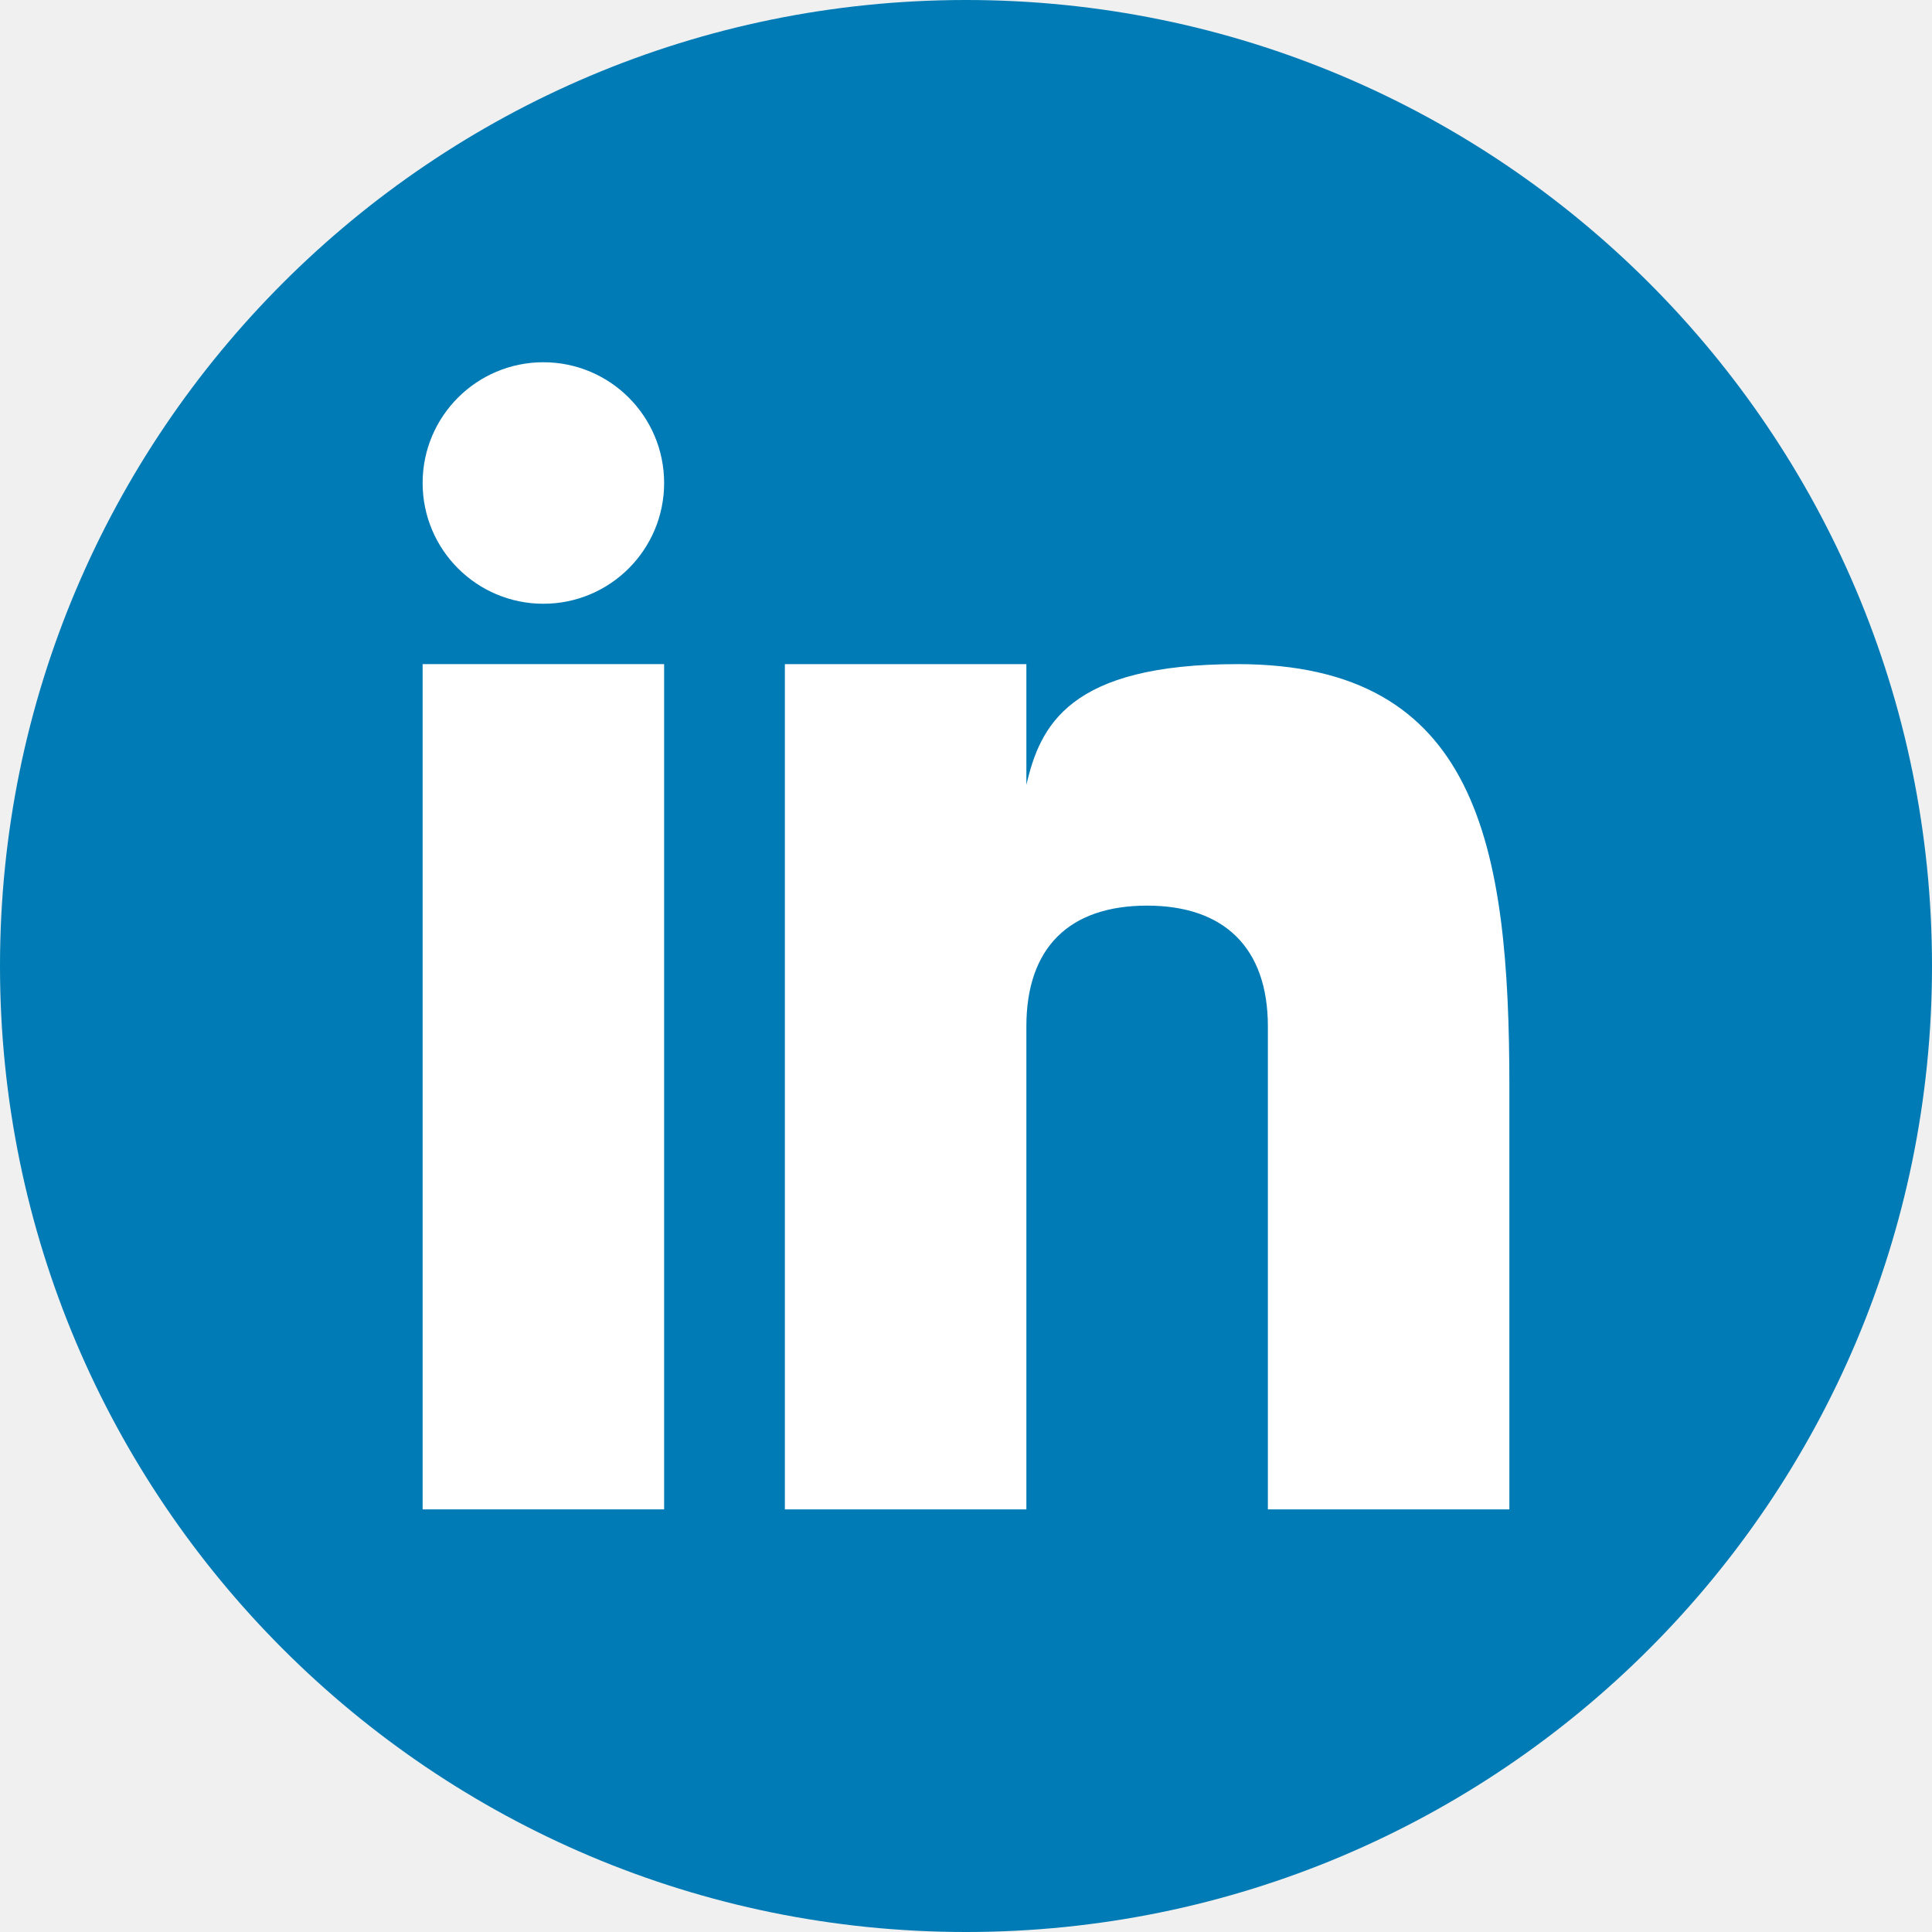
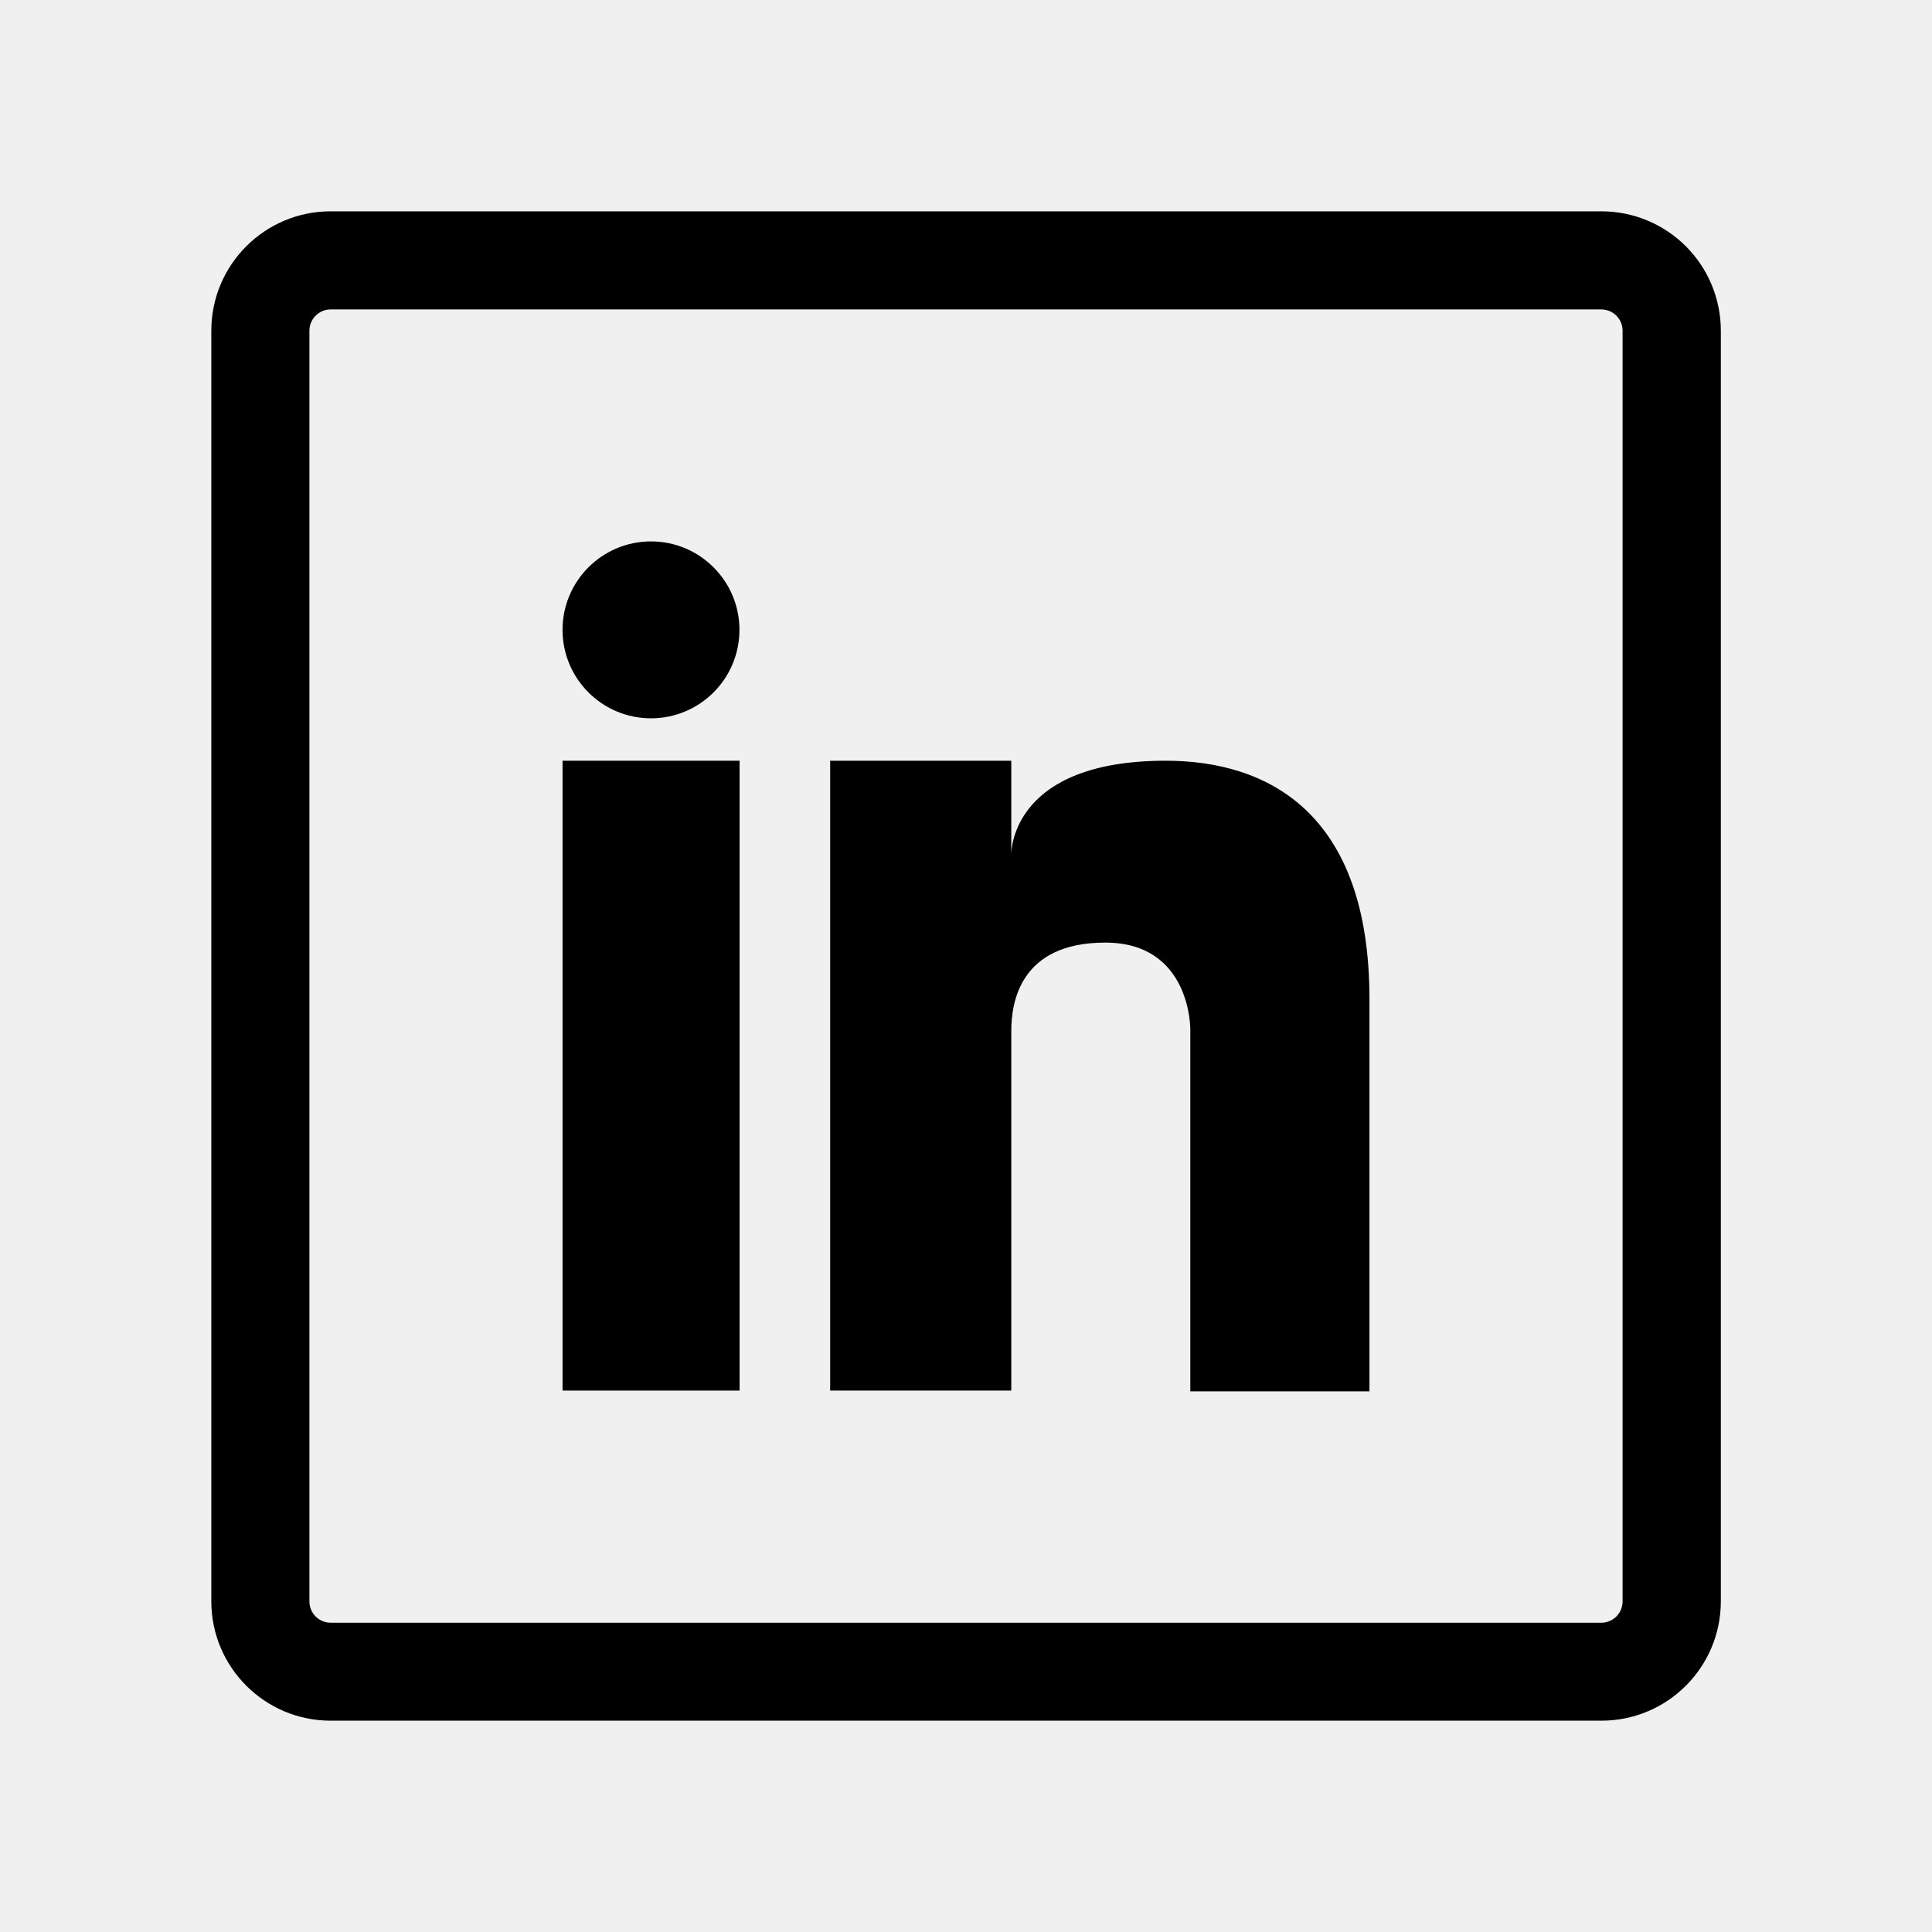
- <svg xmlns="http://www.w3.org/2000/svg" enable-background="new 0 0 32 32" height="32px" id="Layer_1" version="1.0" viewBox="0 0 32 32" width="32px" xml:space="preserve">
-   <g>
-     <circle clip-rule="evenodd" cx="16" cy="16" fill="#007BB5" fill-rule="evenodd" r="16" />
-     <g>
-       <rect fill="#FFFFFF" height="14" width="4" x="7" y="11" />
-       <path d="M20.499,11c-2.791,0-3.271,1.018-3.499,2v-2h-4v14h4v-8c0-1.297,0.703-2,2-2c1.266,0,2,0.688,2,2v8h4v-7    C25,14,24.479,11,20.499,11z" fill="#FFFFFF" />
-       <circle cx="9" cy="8" fill="#FFFFFF" r="2" />
-     </g>
-   </g>
-   <g />
-   <g />
-   <g />
-   <g />
-   <g />
-   <g />
+ <svg xmlns="http://www.w3.org/2000/svg" data-name="Layer 1" id="Layer_1" viewBox="0 0 128 128">
+   <path class="cls-1" d="M106.09,20.5a1.41,1.41,0,0,1,1.41,1.41v84.19a1.41,1.41,0,0,1-1.41,1.41H21.91a1.41,1.41,0,0,1-1.41-1.41V21.91a1.41,1.41,0,0,1,1.41-1.41h84.19m0-6.5H21.91A7.91,7.91,0,0,0,14,21.91v84.19A7.91,7.91,0,0,0,21.91,114h84.19a7.91,7.91,0,0,0,7.91-7.91V21.91A7.91,7.91,0,0,0,106.09,14Z" />
+   <rect class="cls-1" height="41.73" width="11.73" x="37.27" y="50.4" />
+   <path class="cls-1" d="M77.23,50.4C67.18,50.4,67,56.21,67,56.61V50.4H55V92.13H67V68.31c0-1.86.55-5.86,6.23-5.86s5.63,5.73,5.63,5.73v24H90.73v-26C90.73,53.85,84,50.4,77.23,50.4Z" />
+   <circle class="cls-1" cx="43.13" cy="41.73" r="5.86" />
</svg>
